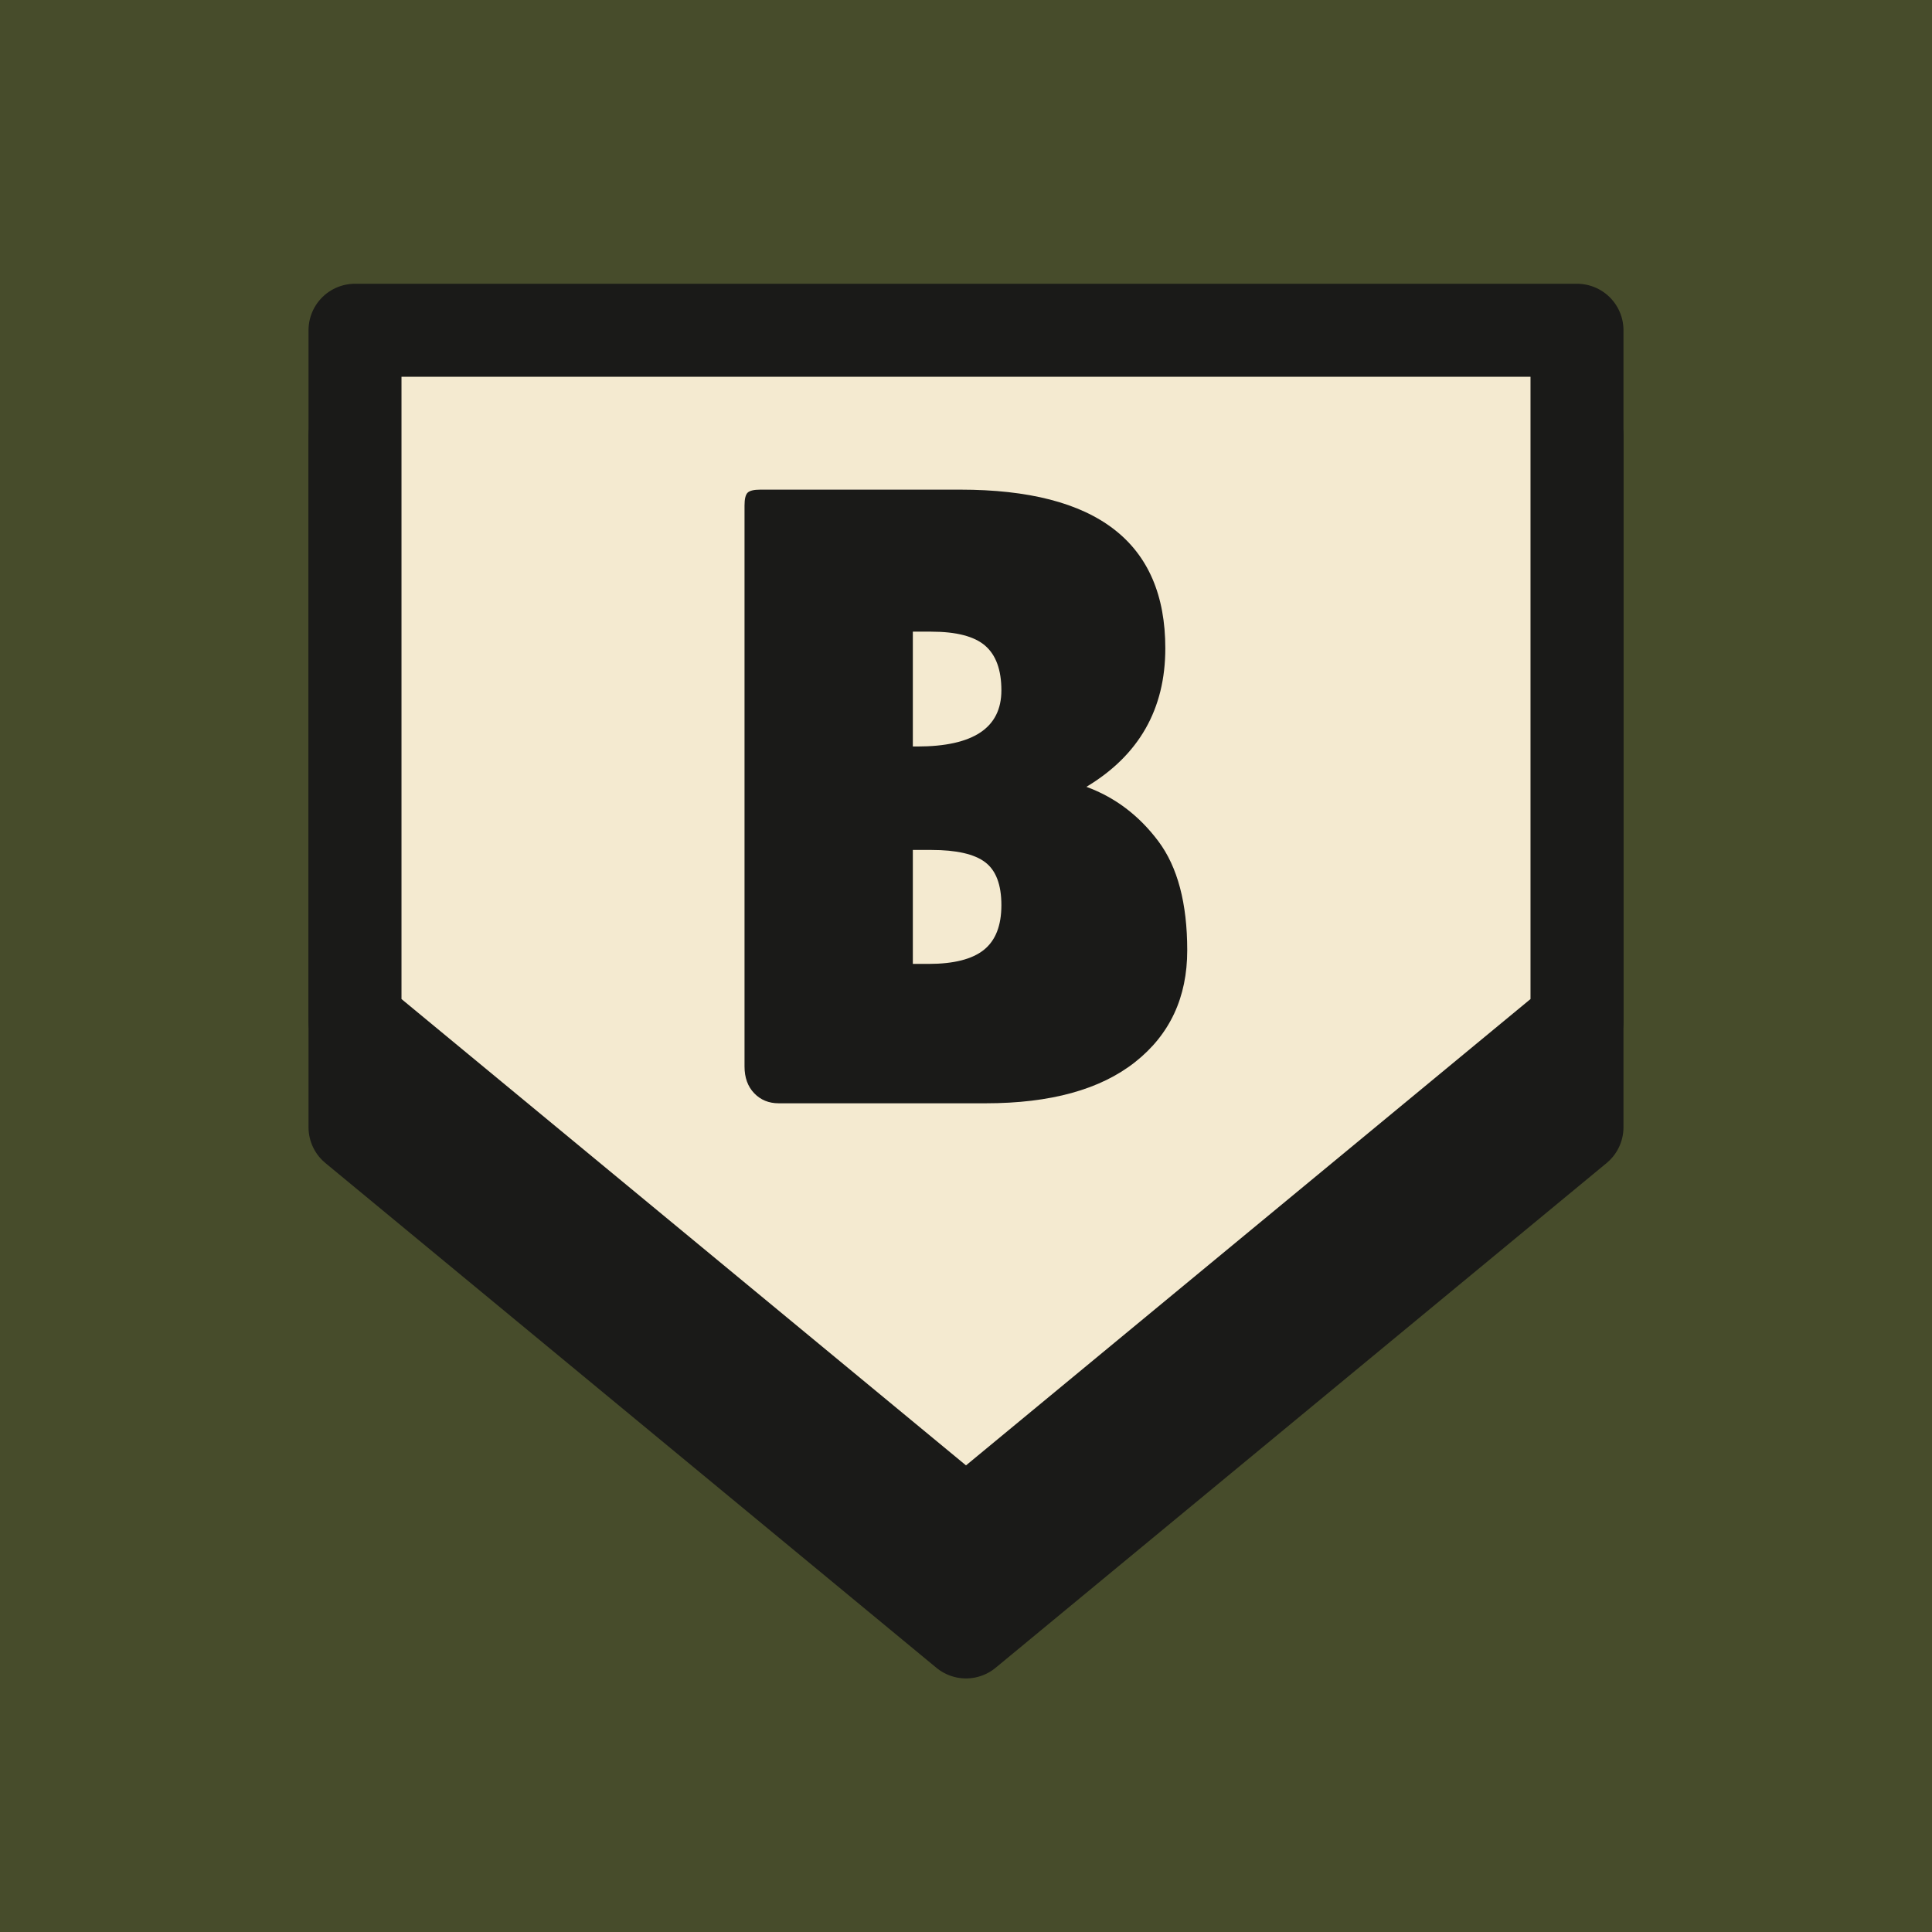
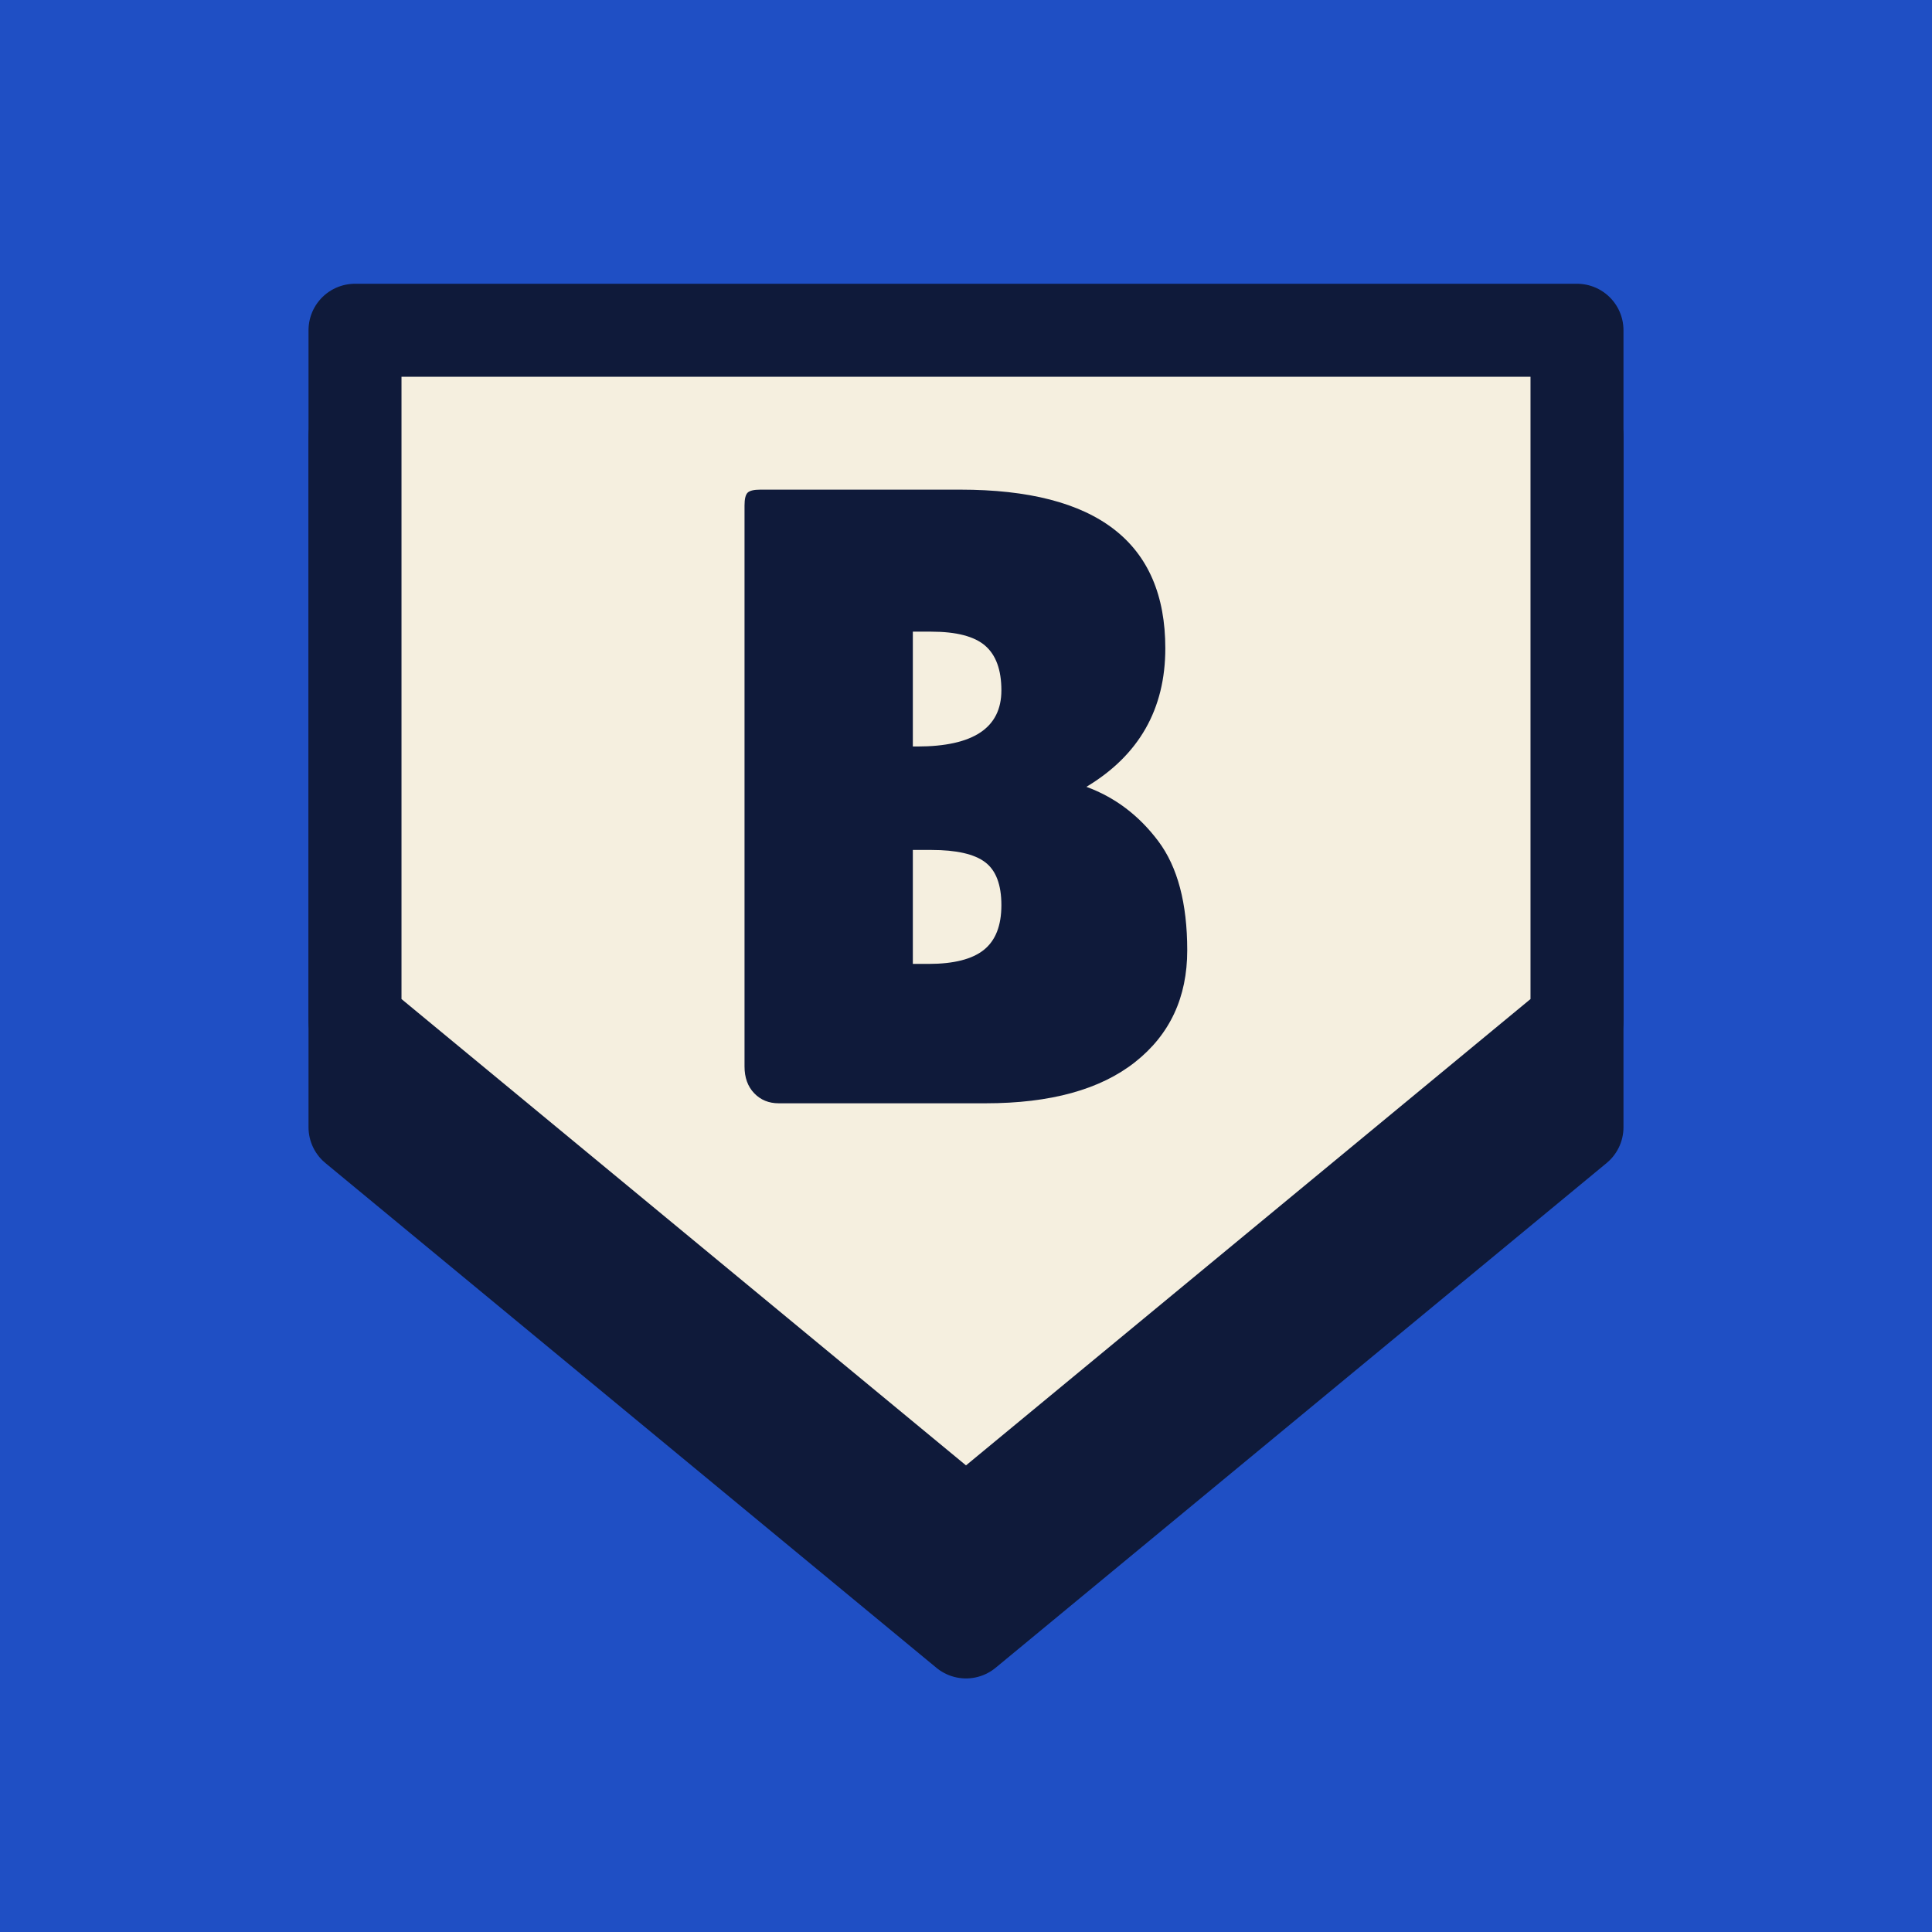
<svg xmlns="http://www.w3.org/2000/svg" viewBox="0 0 64 64" preserveAspectRatio="xMinYMin">
-   <rect width="64" height="64" fill="#474C2B" />
+   <rect width="64" height="64" fill="#1F4FC4" />
  <g transform="translate(32 32.5) scale(.88) translate(-32 -32.5)">
-     <g stroke="#1A1A18" stroke-width="3.5" stroke-linejoin="round">
-       <path d="M9 12h46v26L32 57 9 38z" fill="#1A1A18" />
-       <path d="M9 8h46v26L32 53 9 34z" fill="#F4EAD0" />
+     <g stroke="#0F1A3A" stroke-width="3.5" stroke-linejoin="round">
+       <path d="M9 12h46v26L32 57 9 38z" fill="#0F1A3A" />
+       <path d="M9 8h46v26L32 53 9 34z" fill="#F5EFDF" />
    </g>
-     <path fill="#1A1A18" transform="translate(21.65 37.1) scale(.033)" d="M541-519Q541-415 451-361Q500-343 533-299Q566-255 566-174.5Q566-94 506.5-47Q447 0 336 0L100 0Q83 0 72-11.5Q61-23 61-42L61-682Q61-693 64.5-696.5Q68-700 79-700L307-700Q541-700 541-519ZM253-538L253-407L258-407Q354-407 354-471Q354-506 335.5-522Q317-538 274-538L253-538ZM253-289L253-159L271-159Q314-159 334-175Q354-191 354-226Q354-261 335.5-275Q317-289 274-289L253-289Z" />
+     <path fill="#0F1A3A" transform="translate(21.65 37.1) scale(.033)" d="M541-519Q541-415 451-361Q500-343 533-299Q566-255 566-174.5Q566-94 506.5-47Q447 0 336 0L100 0Q83 0 72-11.5Q61-23 61-42L61-682Q61-693 64.5-696.5Q68-700 79-700L307-700Q541-700 541-519ZM253-538L253-407L258-407Q354-407 354-471Q354-506 335.5-522Q317-538 274-538L253-538ZM253-289L253-159L271-159Q314-159 334-175Q354-191 354-226Q354-261 335.5-275Q317-289 274-289L253-289Z" />
  </g>
</svg>
